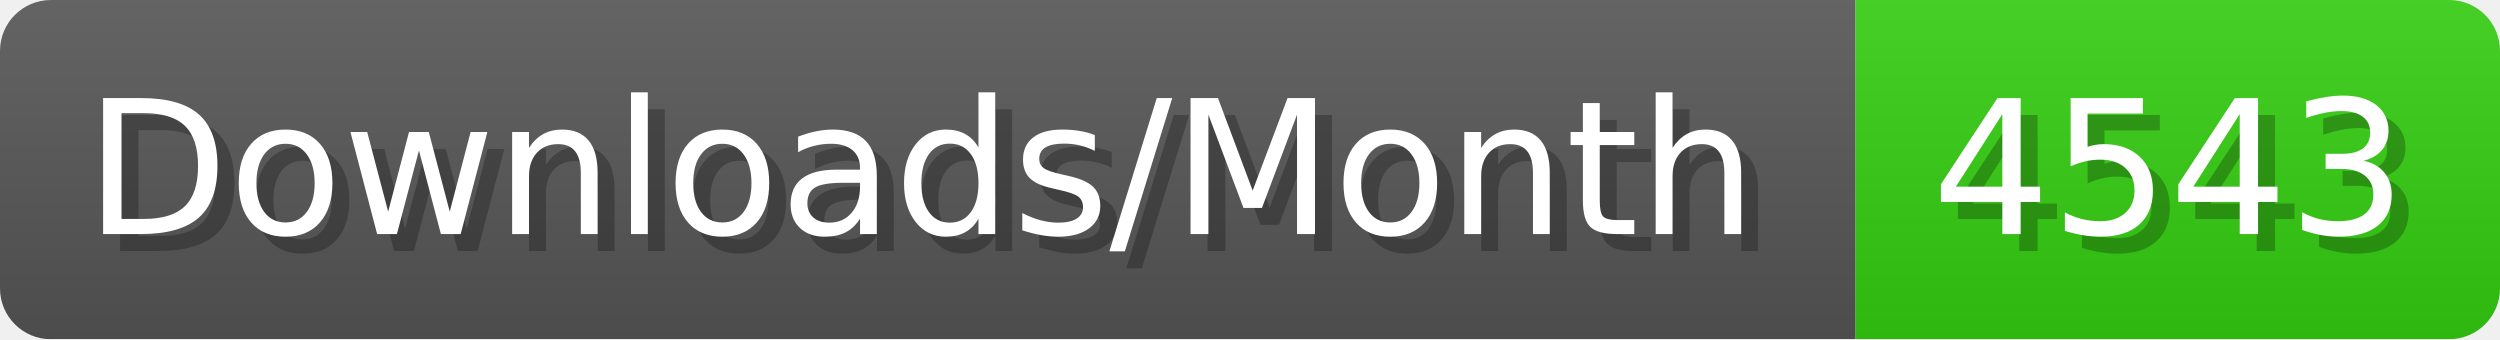
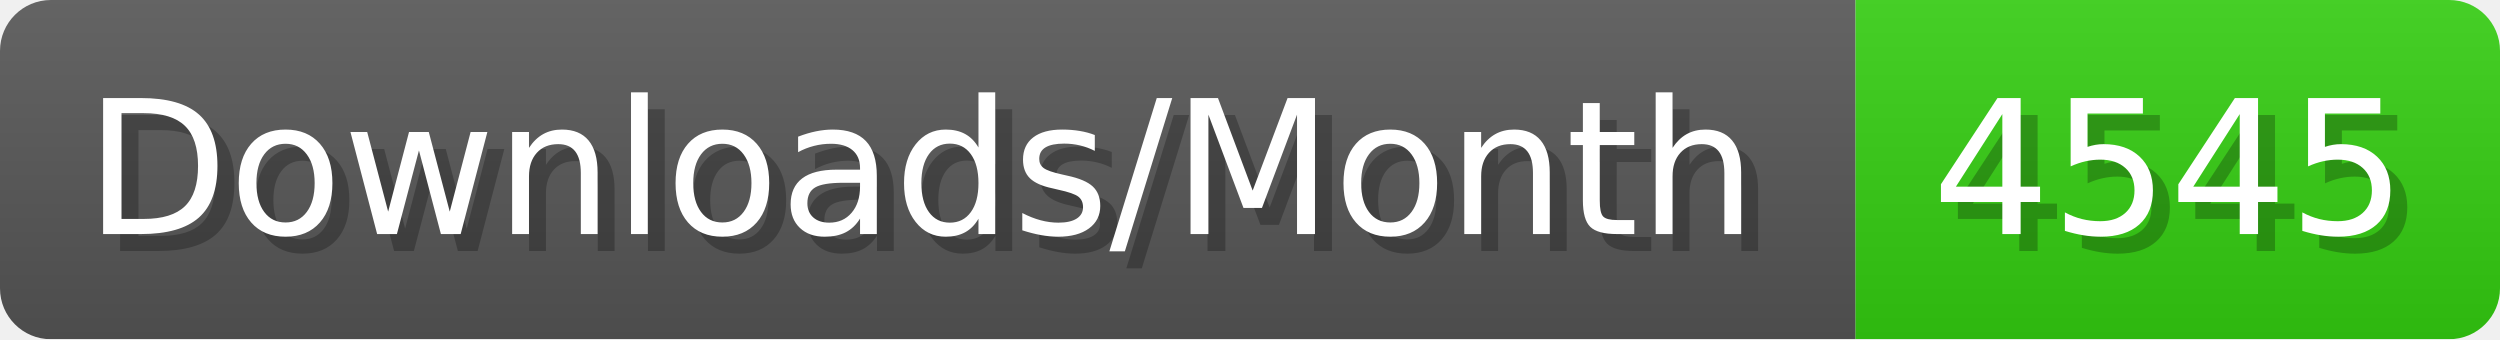
- <svg xmlns="http://www.w3.org/2000/svg" width="147.4" height="20" viewBox="0 0 1474 200" role="img" aria-label="Downloads/Month: 4543">
+ <svg xmlns="http://www.w3.org/2000/svg" width="147.4" height="20" viewBox="0 0 1474 200" role="img" aria-label="Downloads/Month: 4545">
  <linearGradient id="YlXUI" x2="0" y2="100%">
    <stop offset="0" stop-opacity=".1" stop-color="#EEE" />
    <stop offset="1" stop-opacity=".1" />
  </linearGradient>
  <mask id="JHhop">
    <rect width="1474" height="200" rx="30" fill="#FFF" />
  </mask>
  <g mask="url(#JHhop)">
    <rect width="1094" height="200" fill="#555" />
    <rect width="380" height="200" fill="#3C1" x="1094" />
    <rect width="1474" height="200" fill="url(#YlXUI)" />
  </g>
  <g aria-hidden="true" fill="#fff" text-anchor="start" font-family="Verdana,DejaVu Sans,sans-serif" font-size="110">
    <text x="60" y="148" textLength="994" fill="#000" opacity="0.25">Downloads/Month</text>
    <text x="50" y="138" textLength="994">Downloads/Month</text>
-     <text x="1149" y="148" textLength="280" fill="#000" opacity="0.25">4543</text>
-     <text x="1139" y="138" textLength="280">4543</text>
+     <text x="1149" y="148" textLength="280" fill="#000" opacity="0.25">4545</text>
+     <text x="1139" y="138" textLength="280">4545</text>
  </g>
</svg>
